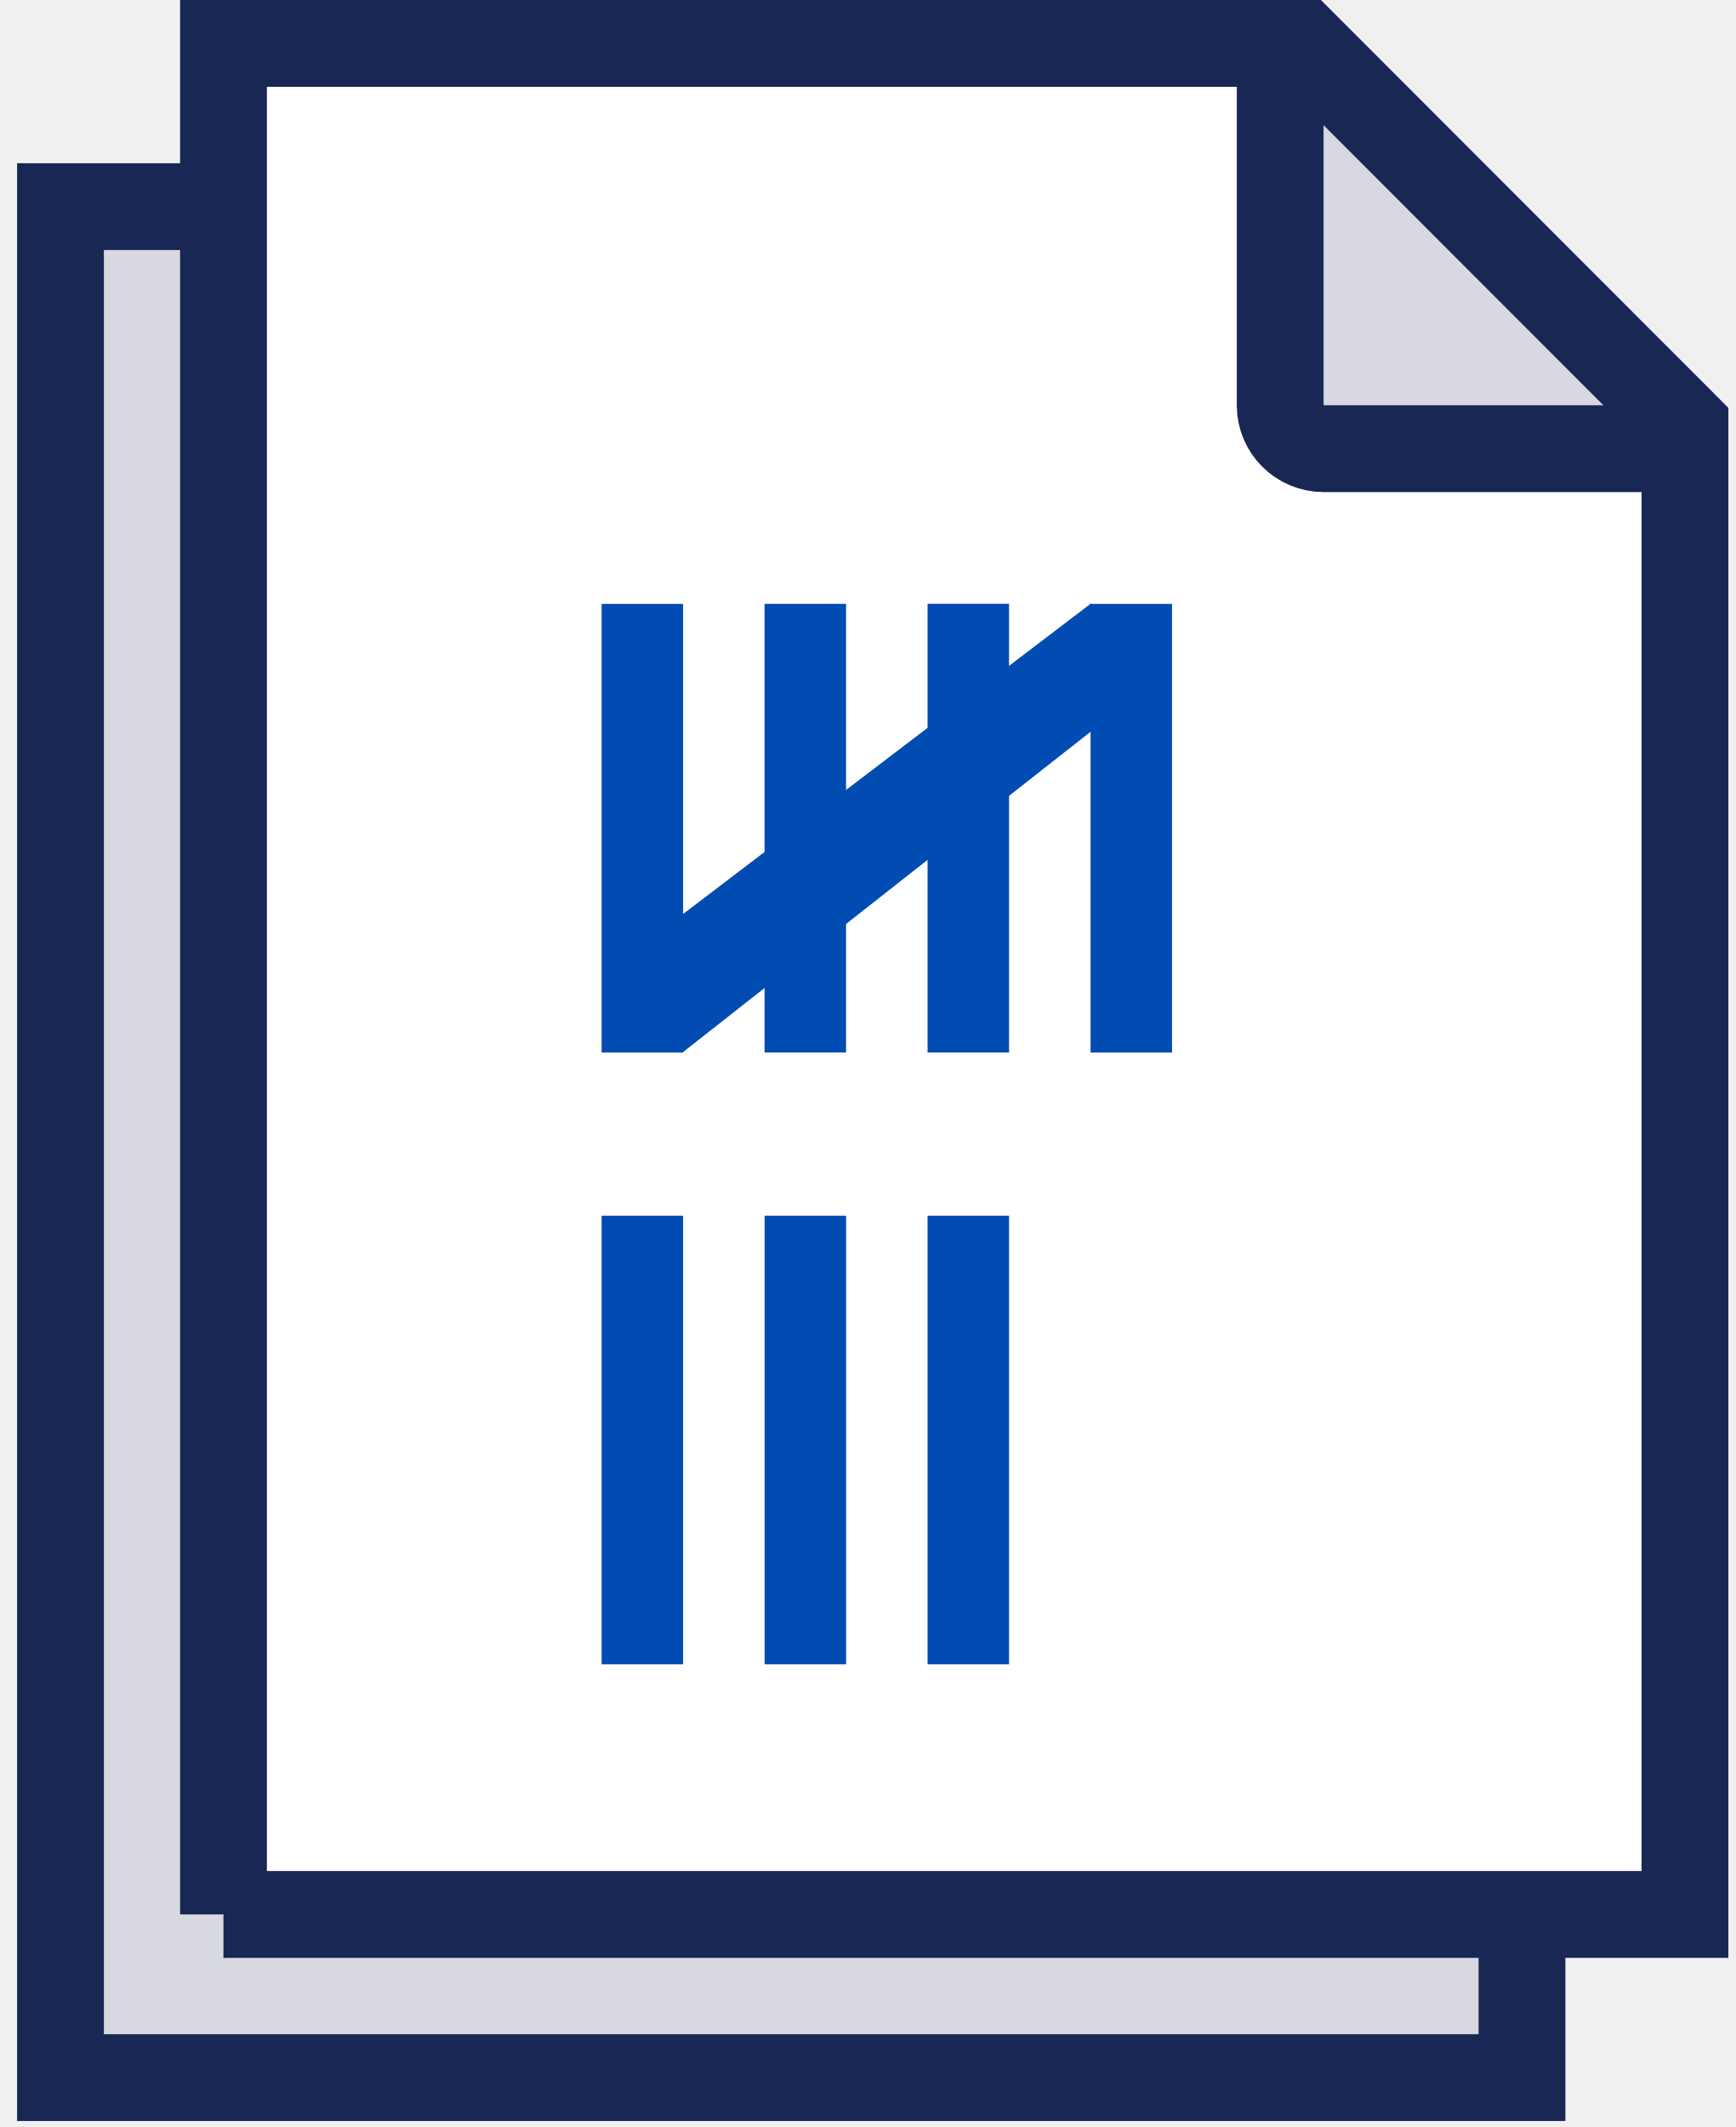
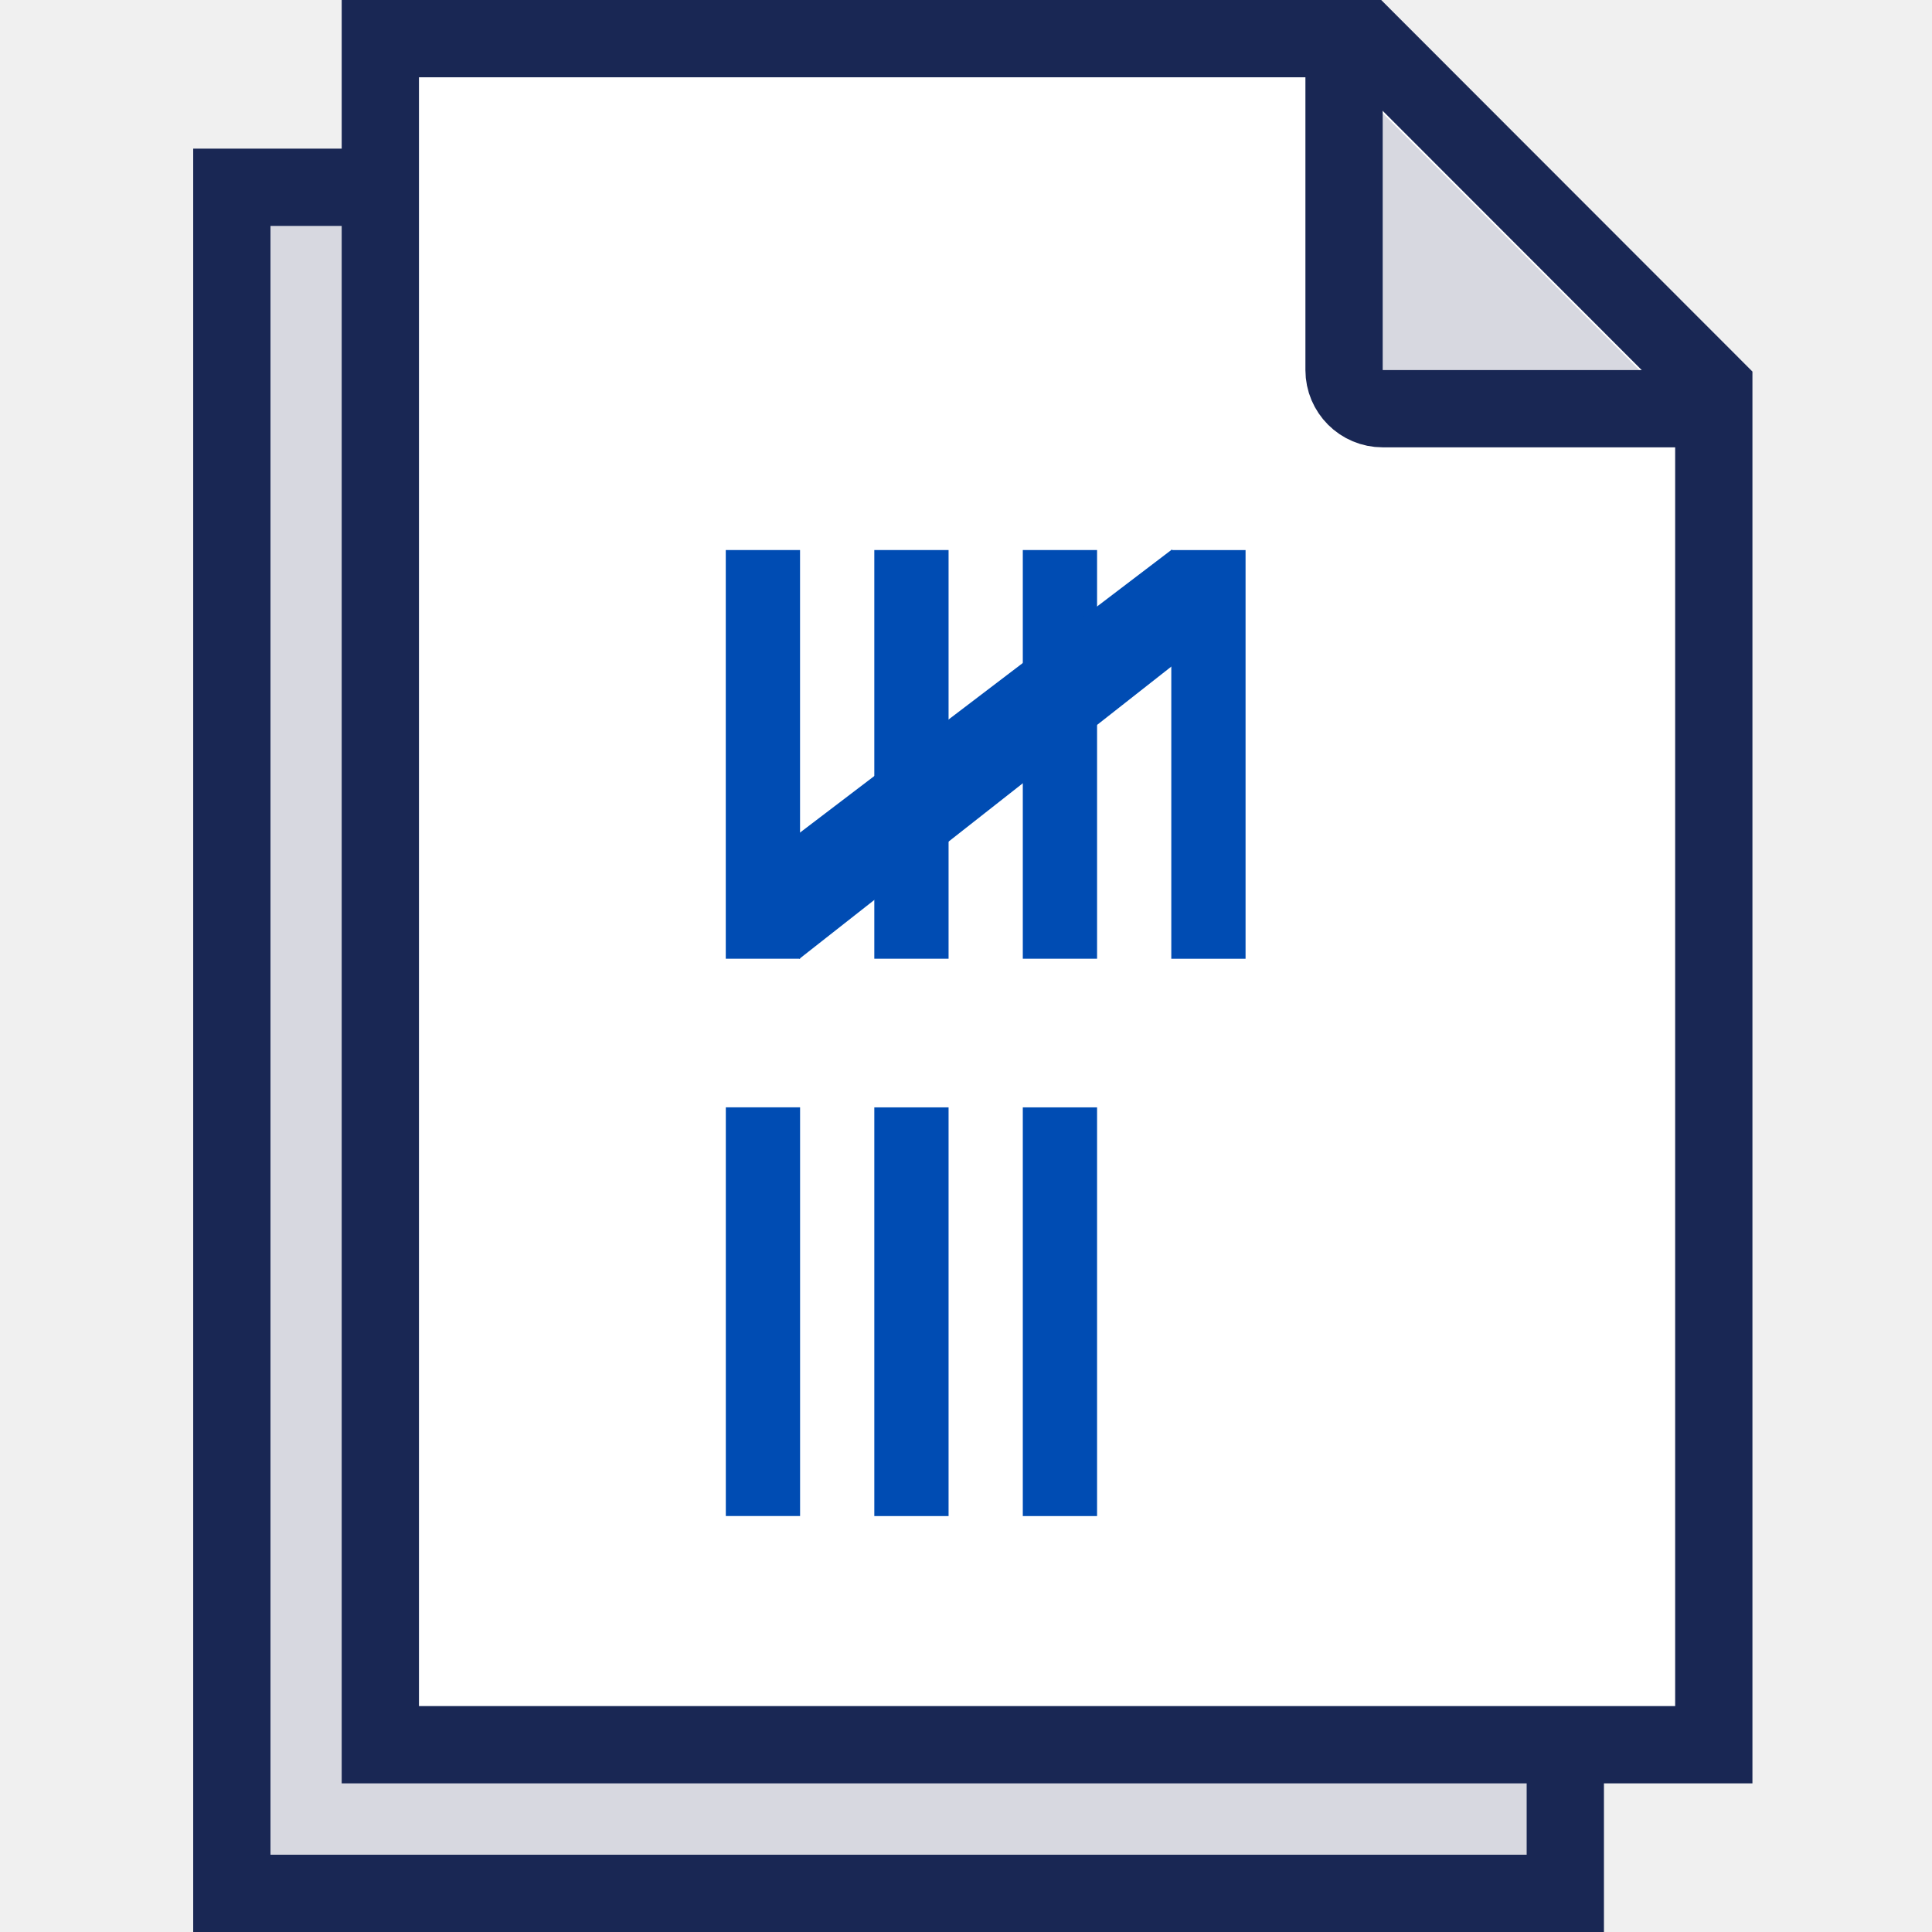
- <svg xmlns="http://www.w3.org/2000/svg" width="40" height="49" viewBox="0 0 40 49" fill="none">
-   <path d="M1.394 47.861V4.76h27.26l3.448 3.019 2.97 2.972v37.111H1.394z" fill="#D7D8E0" stroke="#192754" stroke-width="2" />
-   <path d="M5.15 44.103V1h24.874l8.804 8.81v34.293H5.149z" fill="#fff" stroke="#192754" stroke-width="2" />
-   <path fill="#004CB3" d="M13.863 24.248V13.912h1.878v10.336zm3.755-.001V13.911h1.878v10.336zm3.756 0V13.91h1.878v10.336zm3.756.001V13.912h1.878v10.336z" />
-   <path d="M14.5 22l10.643-8.1 1.357 1.882-10.777 8.468L14.5 22zm-.637 16.342V28.006h1.878v10.336zm3.756 0V28.006h1.878v10.336zm3.755 0V28.006h1.878v10.336z" fill="#004CB3" />
-   <path d="M30.394 2.782l-.2 6.745h6.942l-6.742-6.745z" fill="#D7D8E0" />
-   <path d="M29.5.94v8.396a1 1 0 001 1h8.39" stroke="#192754" stroke-width="2" />
+ <svg xmlns="http://www.w3.org/2000/svg" width="50" height="50" viewBox="0 0 50 50" fill="none">
+   <path d="M6 49V4.846h27.928l3.536 3.096 3.046 3.049V49H6z" fill="#D7D8E0" stroke="#192754" stroke-width="2" />
+   <path d="M9.843 45.154V1v0h25.488l9.022 9.03v35.124H9.843z" fill="#fff" stroke="#192754" stroke-width="2" />
+   <path fill="#004CB3" d="M18.783 24.812V14.235h1.922v10.577zm3.844 0V14.235h1.922v10.577zm3.843 0V14.235h1.922v10.577zm3.843.001V14.236h1.922v10.577z" />
+   <path d="M19.435 22.513l10.892-8.29 1.388 1.927-11.028 8.665-1.252-2.302zm-.651 16.722V28.658h1.922v10.577zm3.843.001V28.659h1.922v10.577zm3.843 0V28.659h1.922v10.577z" fill="#004CB3" />
+   <path d="M35.699 2.847l-.204 6.902h7.103L35.7 2.847z" fill="#D7D8E0" />
+   <path d="M34.784.962v8.615a1 1 0 001 1h8.608" stroke="#192754" stroke-width="2" />
</svg>
